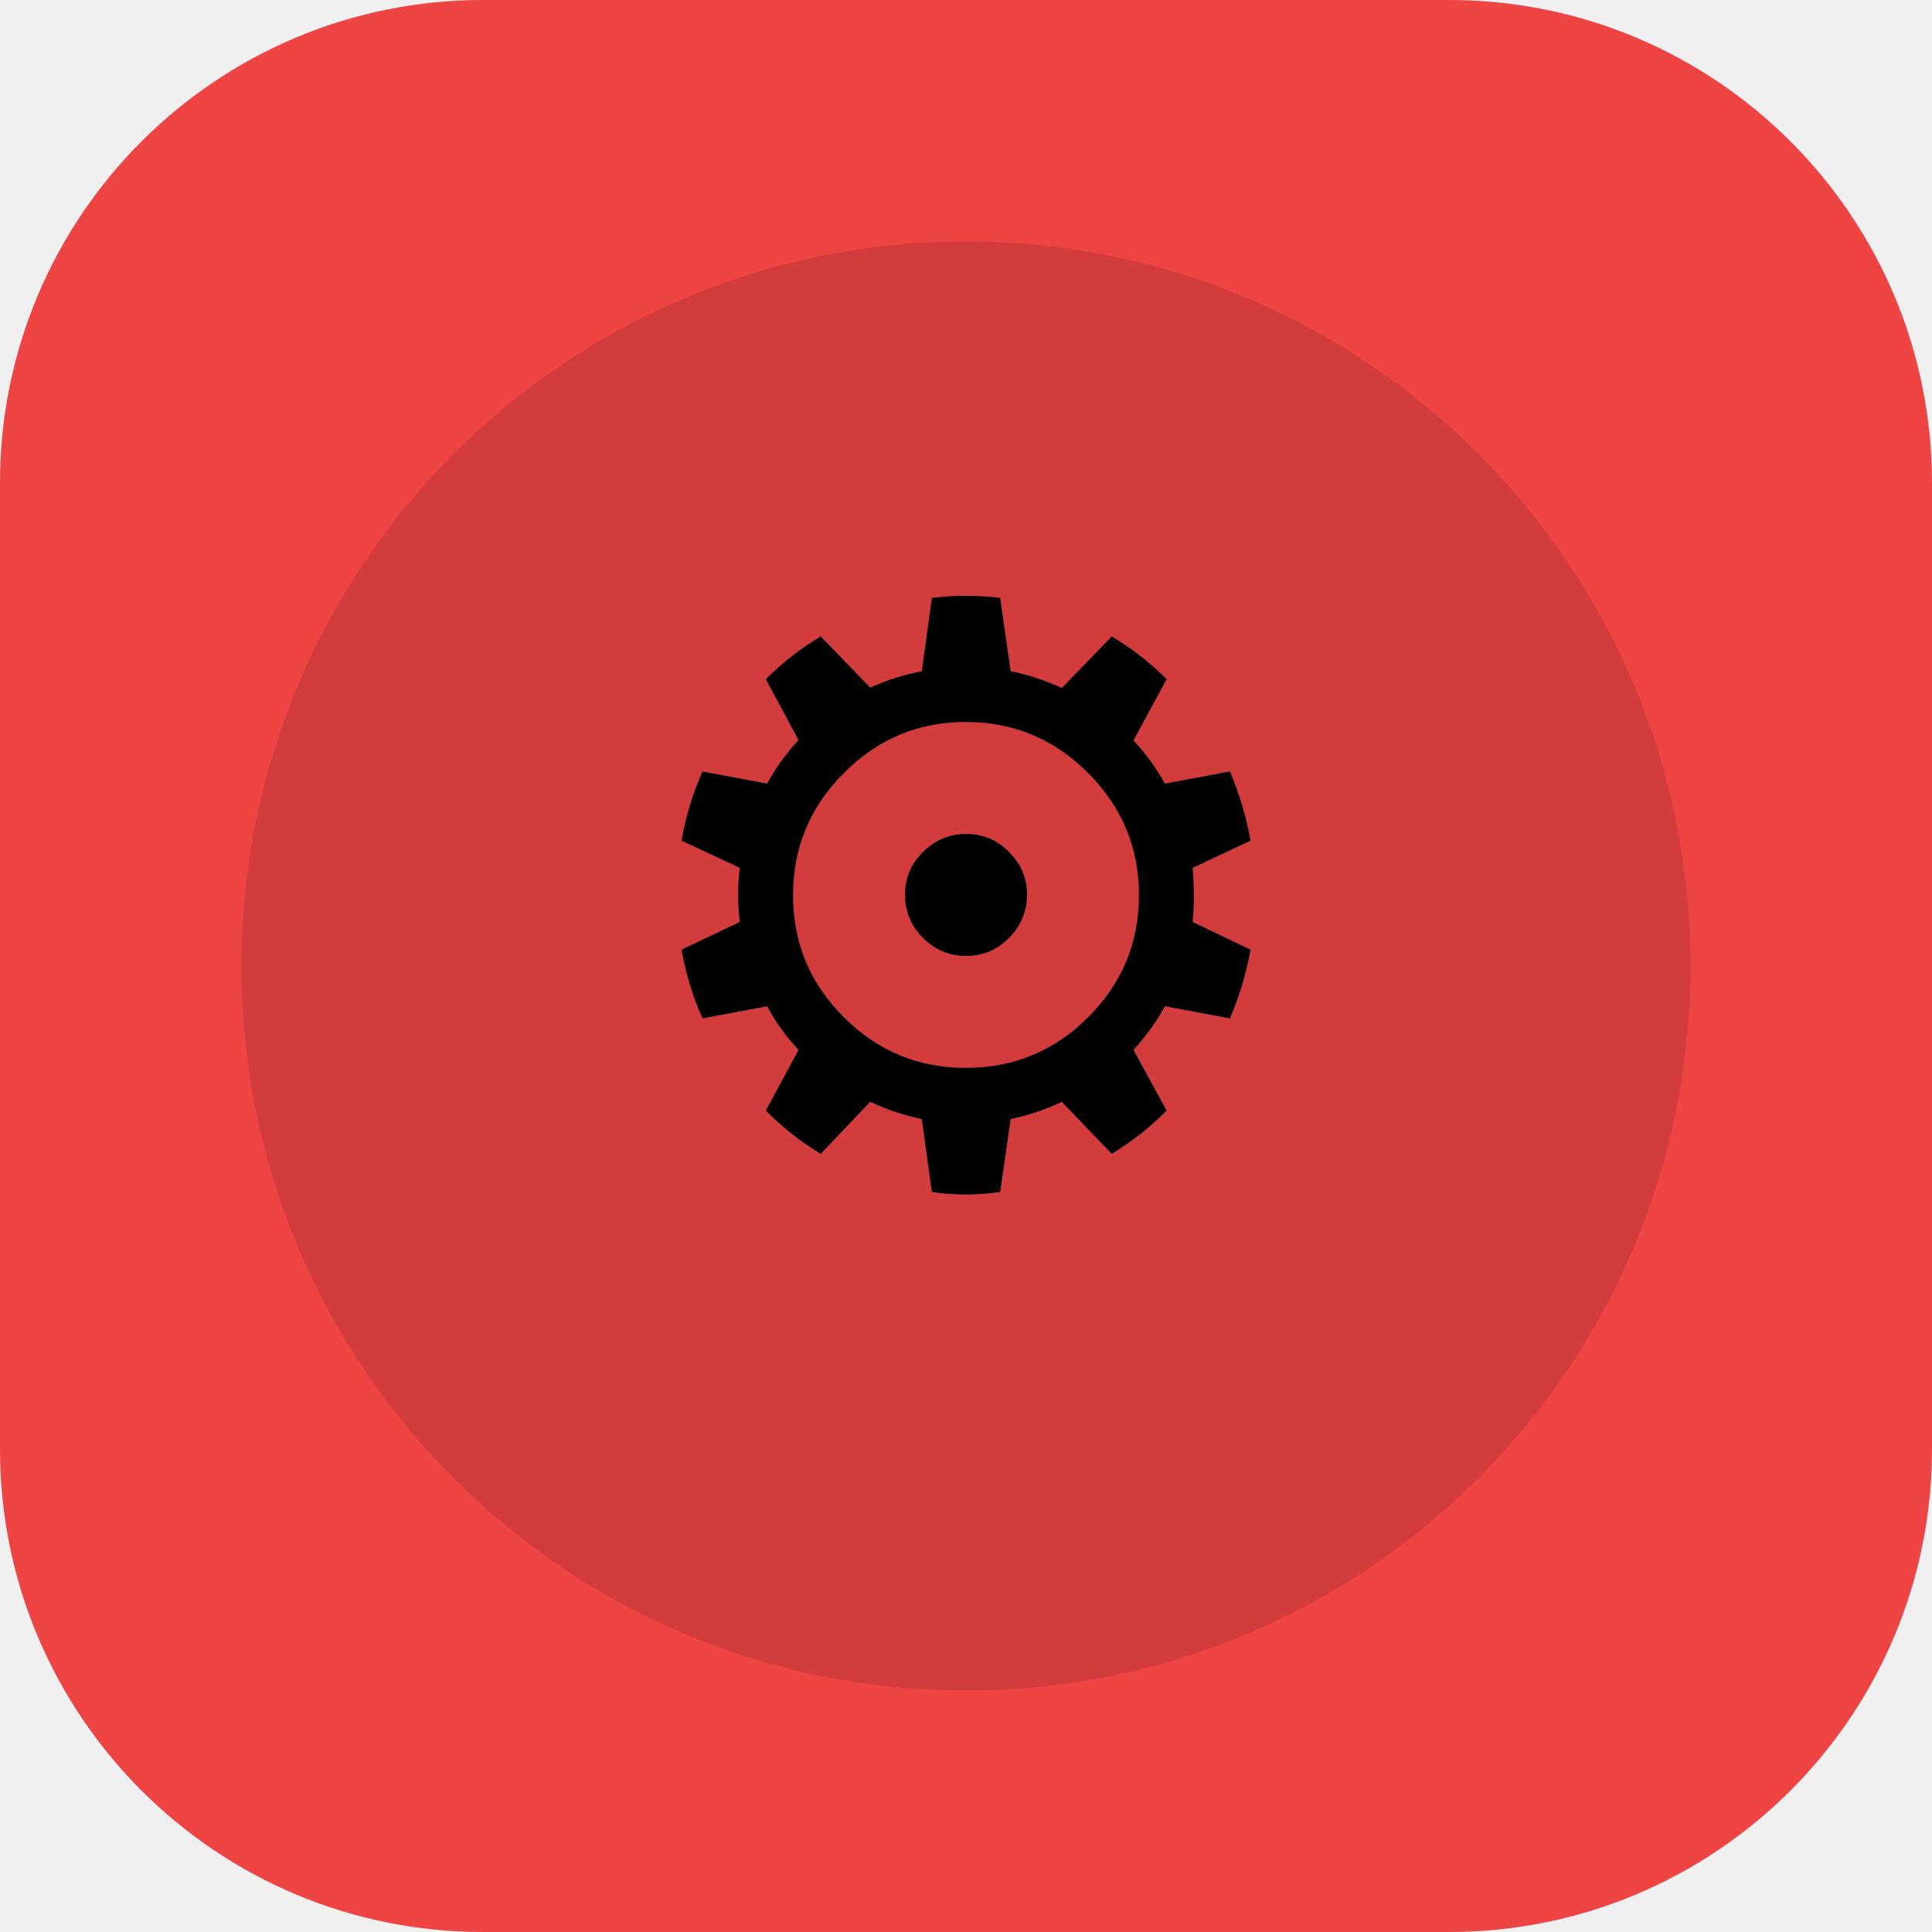
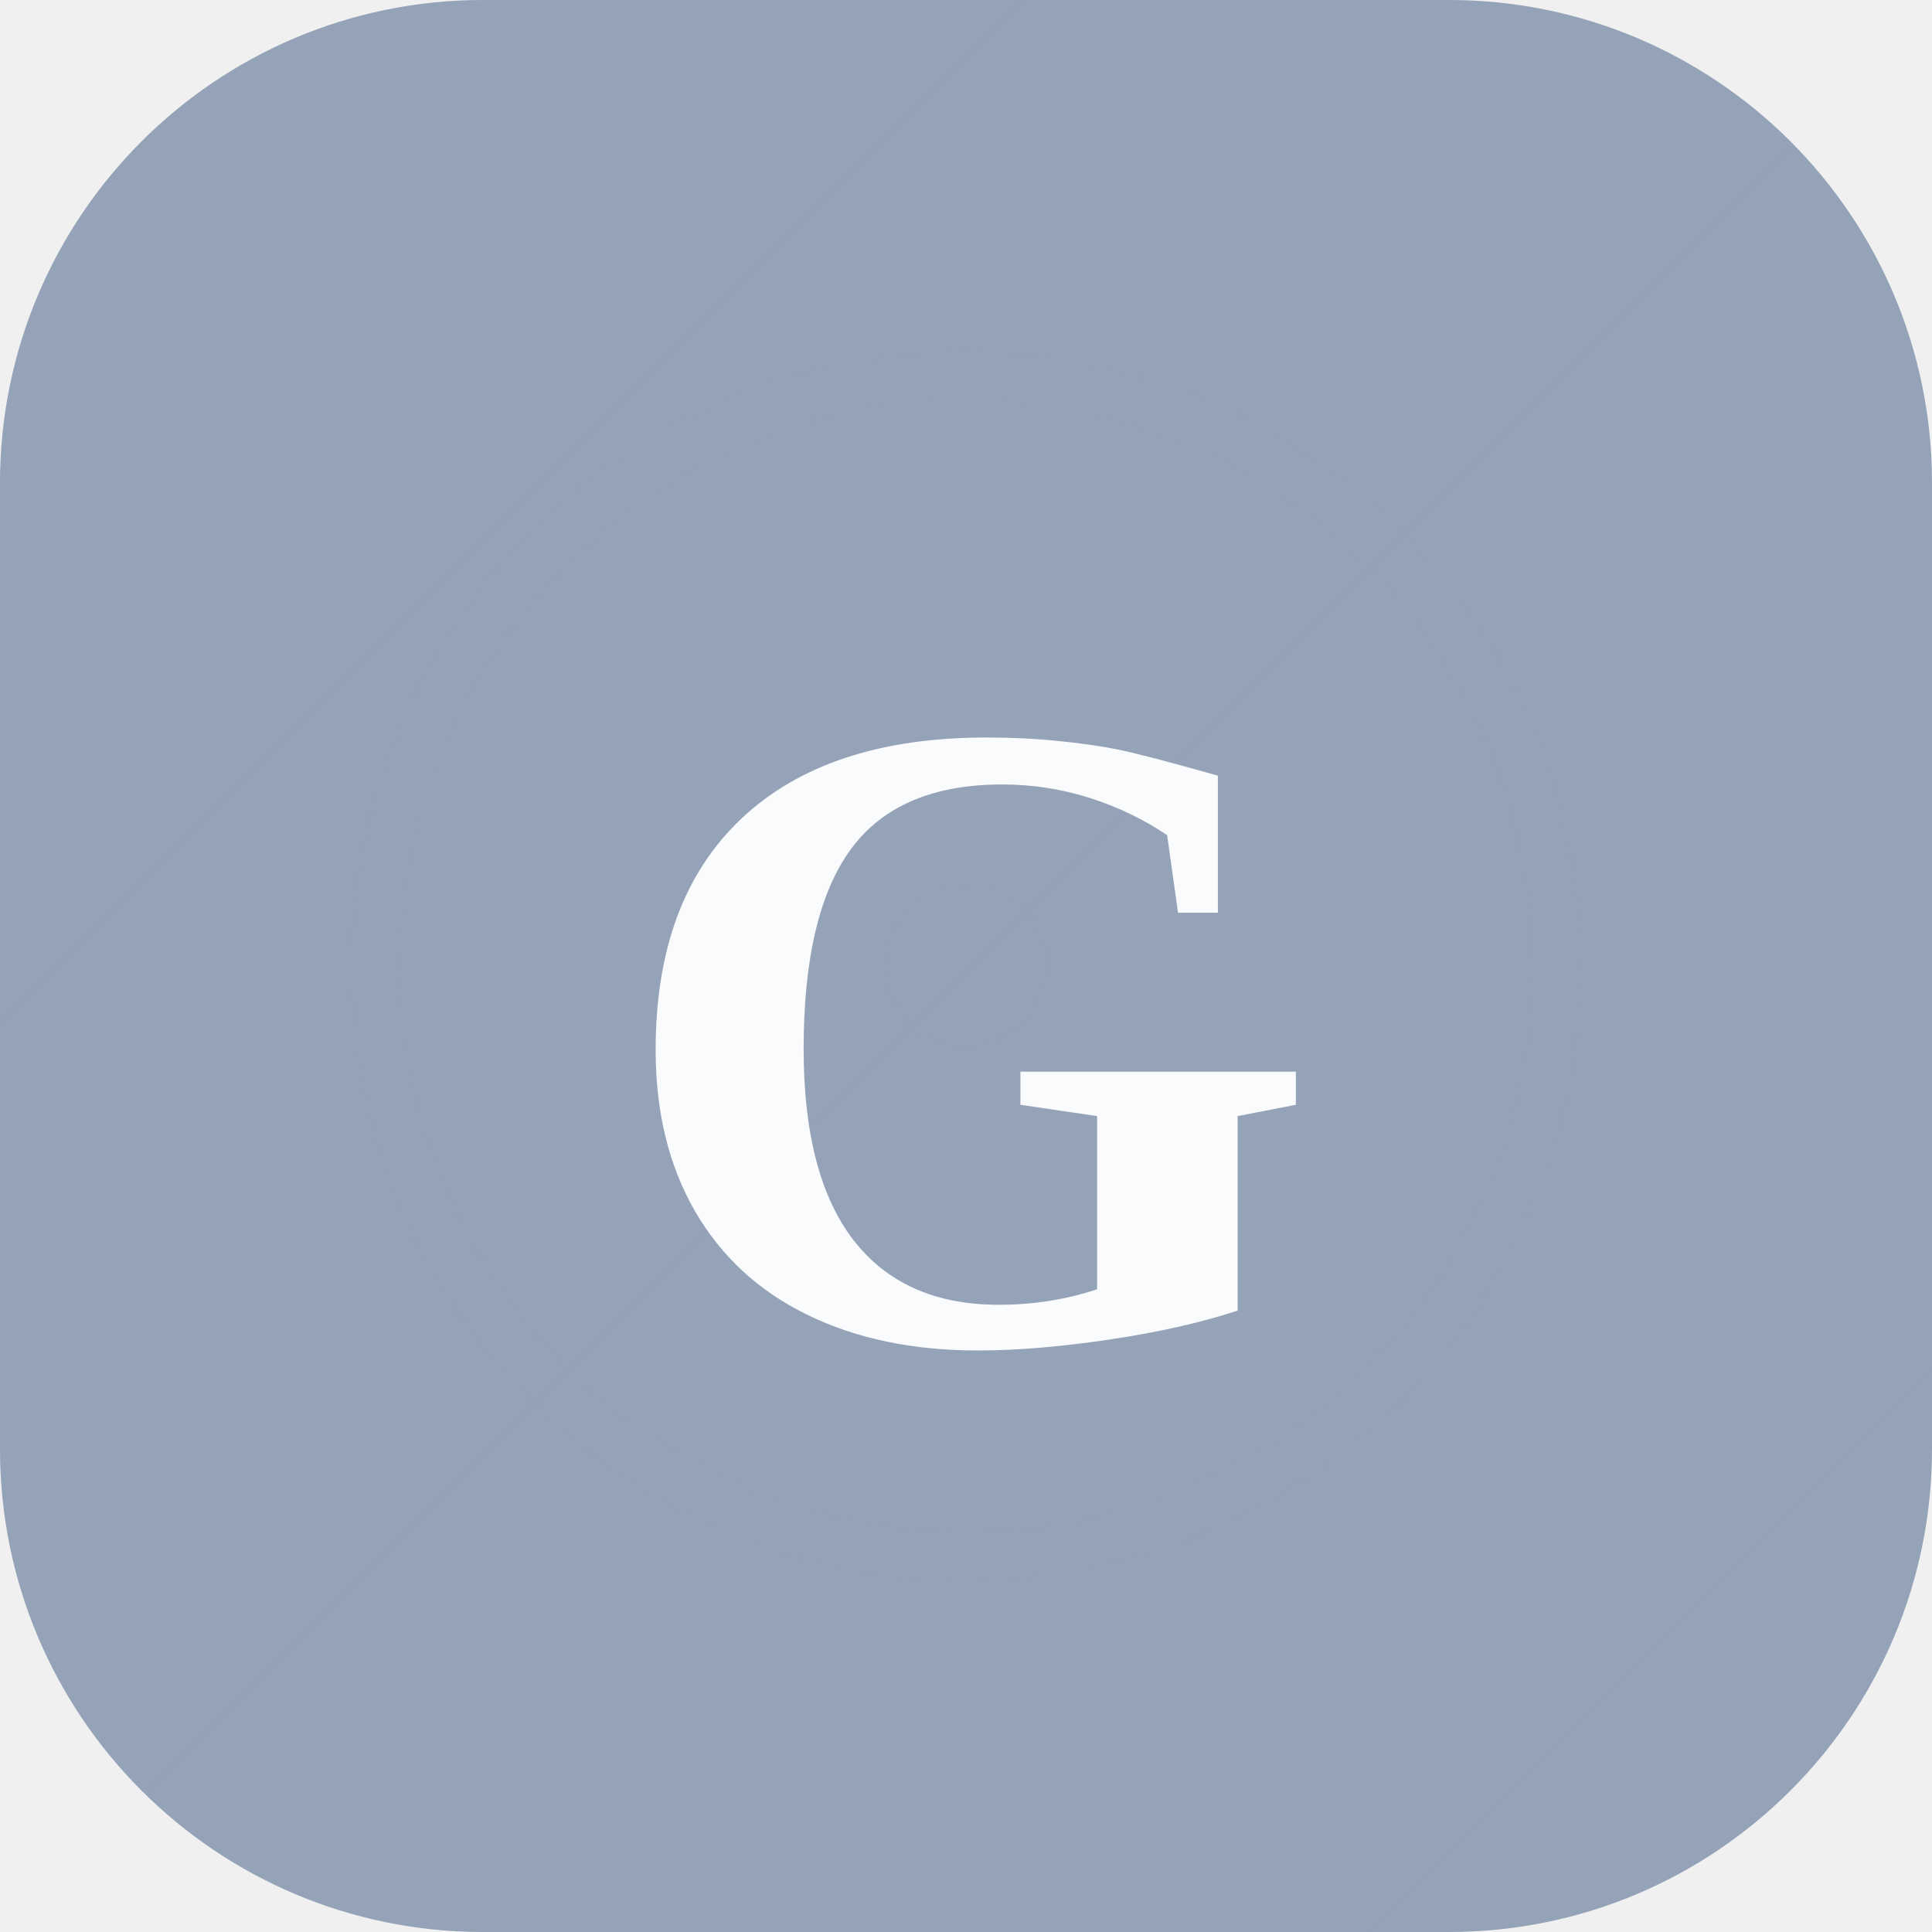
<svg xmlns="http://www.w3.org/2000/svg" viewBox="0 0 72 72">
-   <rect width="72" height="72" rx="18" fill="#ef4444" />
-   <circle cx="36" cy="36" r="28" stroke-width="2" stroke="#ef4444" opacity=".12" />
-   <text x="36" y="44" text-anchor="middle" font-size="30">⚙️</text>
+   <defs>
+     <pattern id="p" width="12" height="12" patternUnits="userSpaceOnUse" patternTransform="rotate(45)">
+       <line x1="0" y1="0" x2="0" y2="12" stroke="#94a3b8" stroke-width="6" opacity="0.12" />
+     </pattern>
+   </defs>
+   <rect width="72" height="72" rx="18" fill="#94a3b8" />
+   <rect width="72" height="72" rx="18" fill="url(#p)" />
+   <circle cx="36" cy="36" r="22" fill="none" stroke="#94a3b8" stroke-width="1.8" opacity="0.18" />
+   <circle cx="36" cy="36" r="3" fill="#94a3b8" opacity="0.22" />
+   <text x="36" y="50" text-anchor="middle" font-size="34" font-weight="700" fill="#fff" opacity="0.95">G</text>
</svg>
